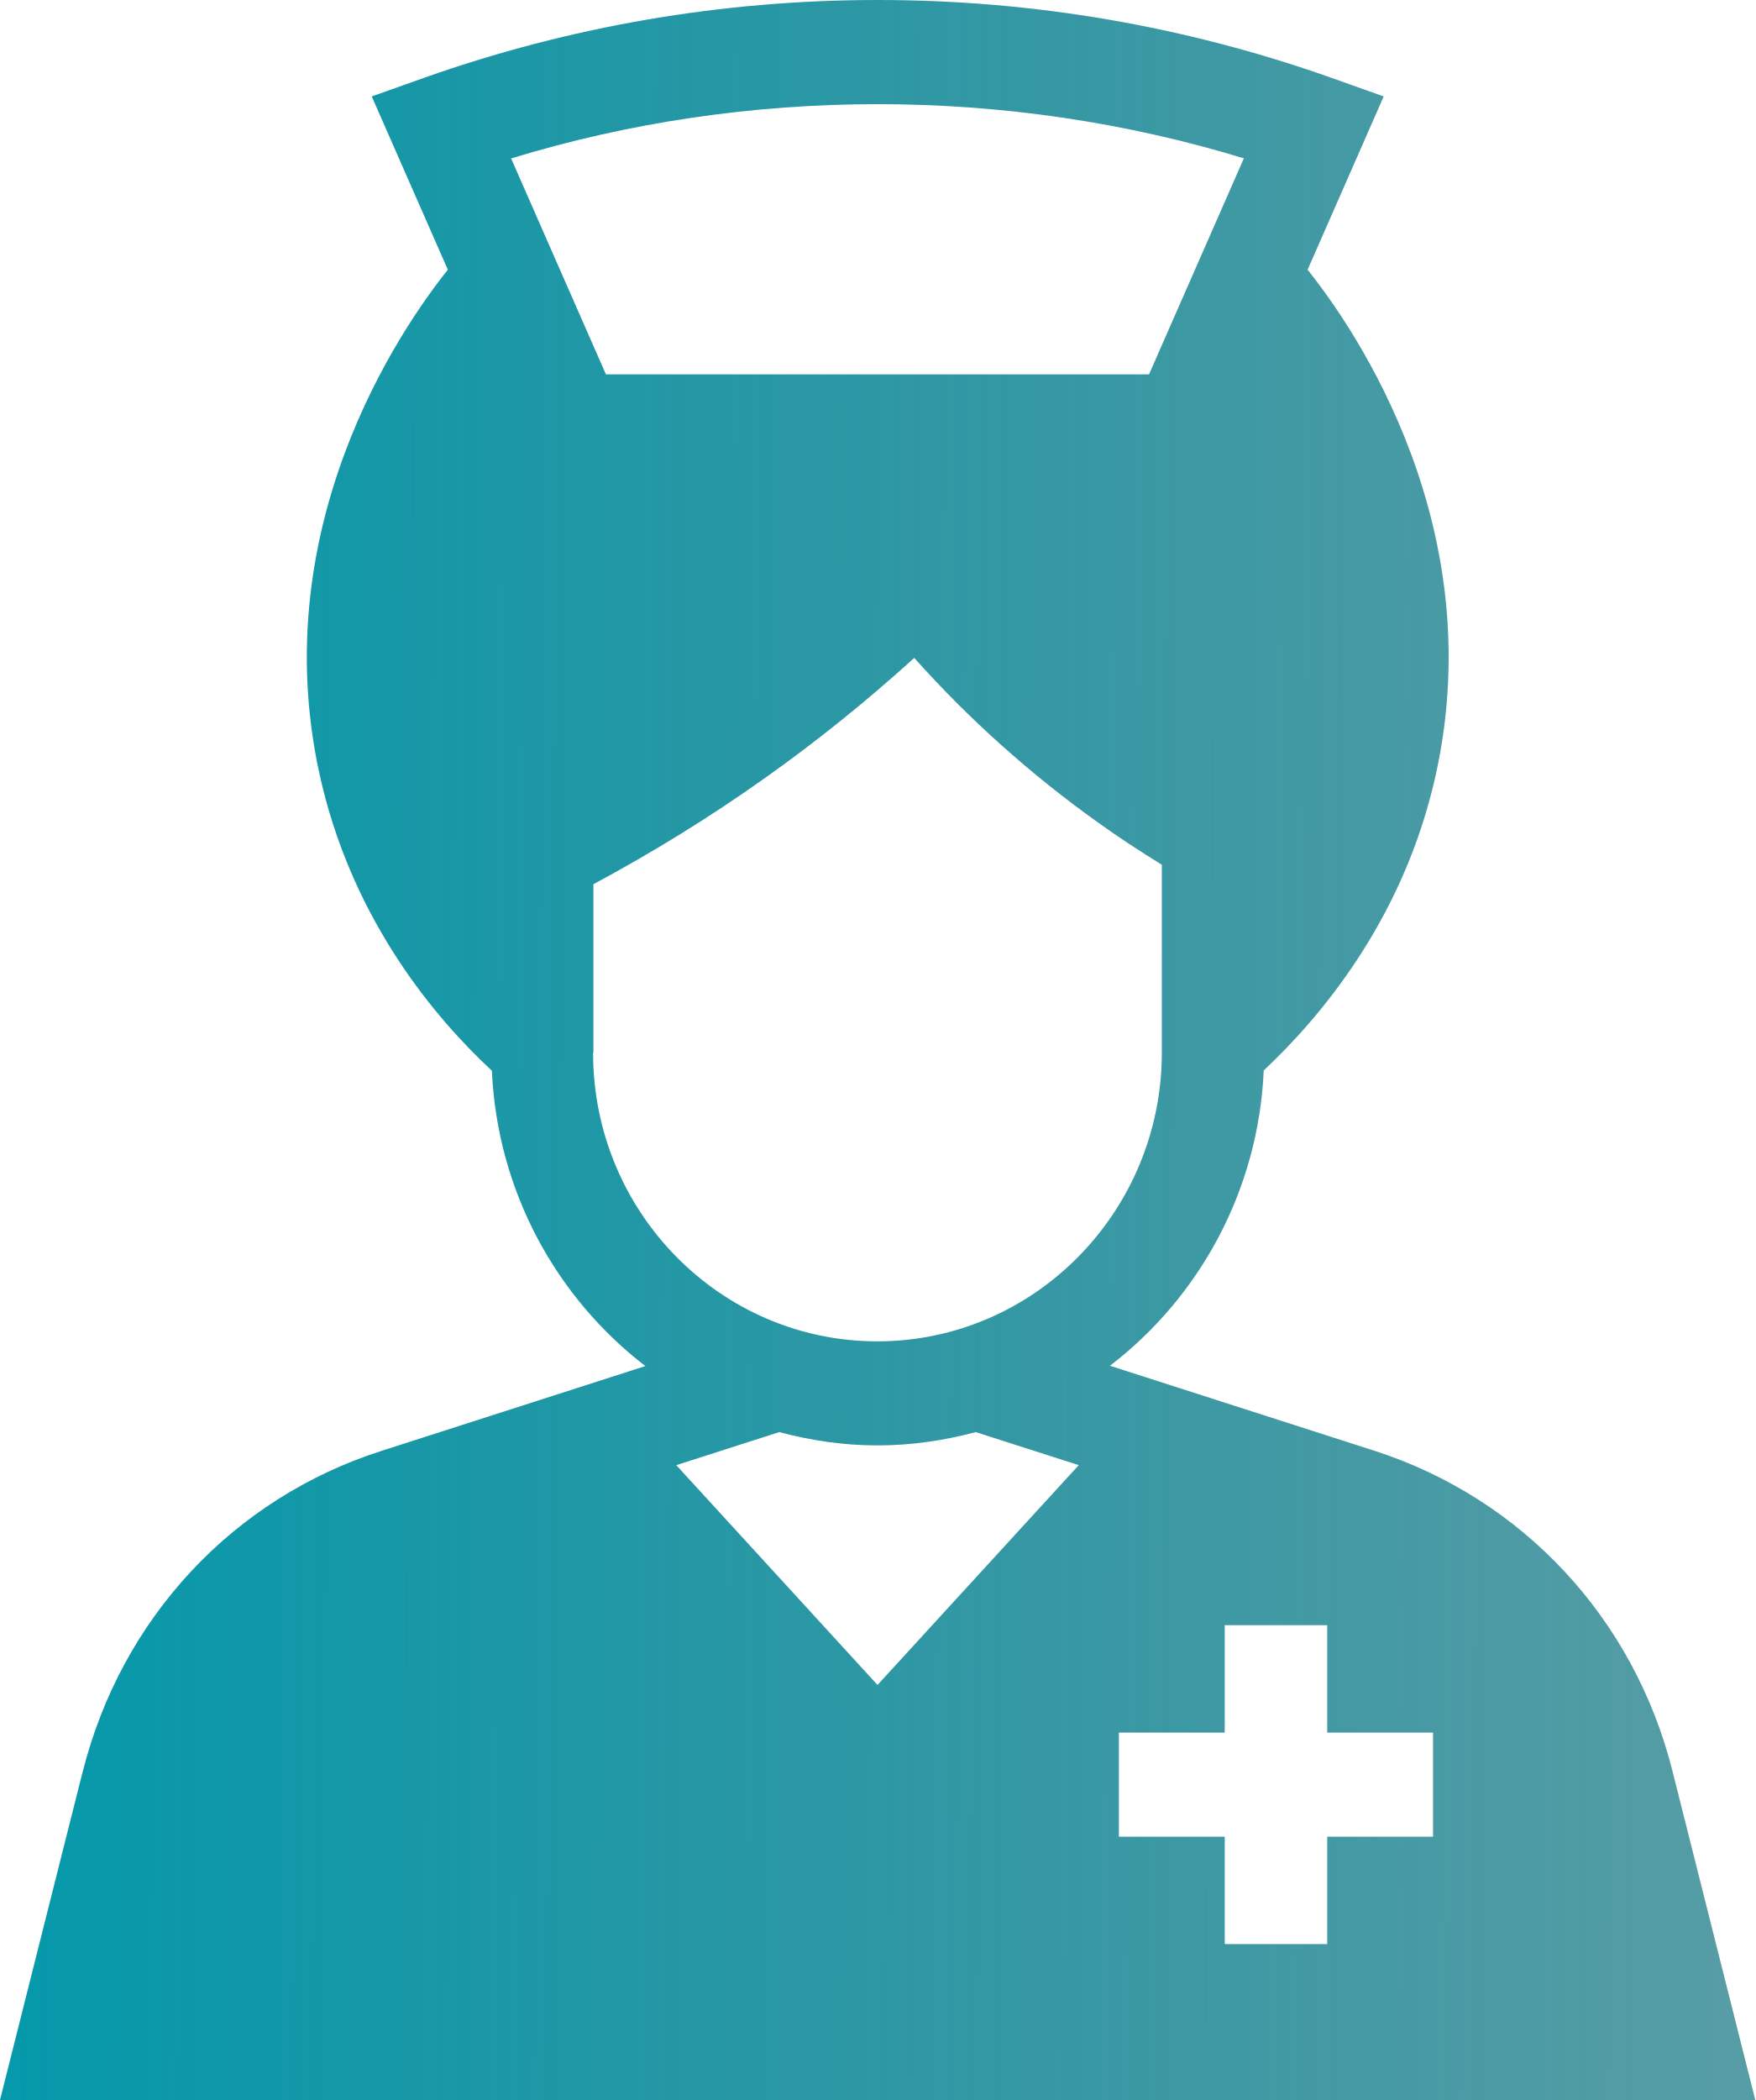
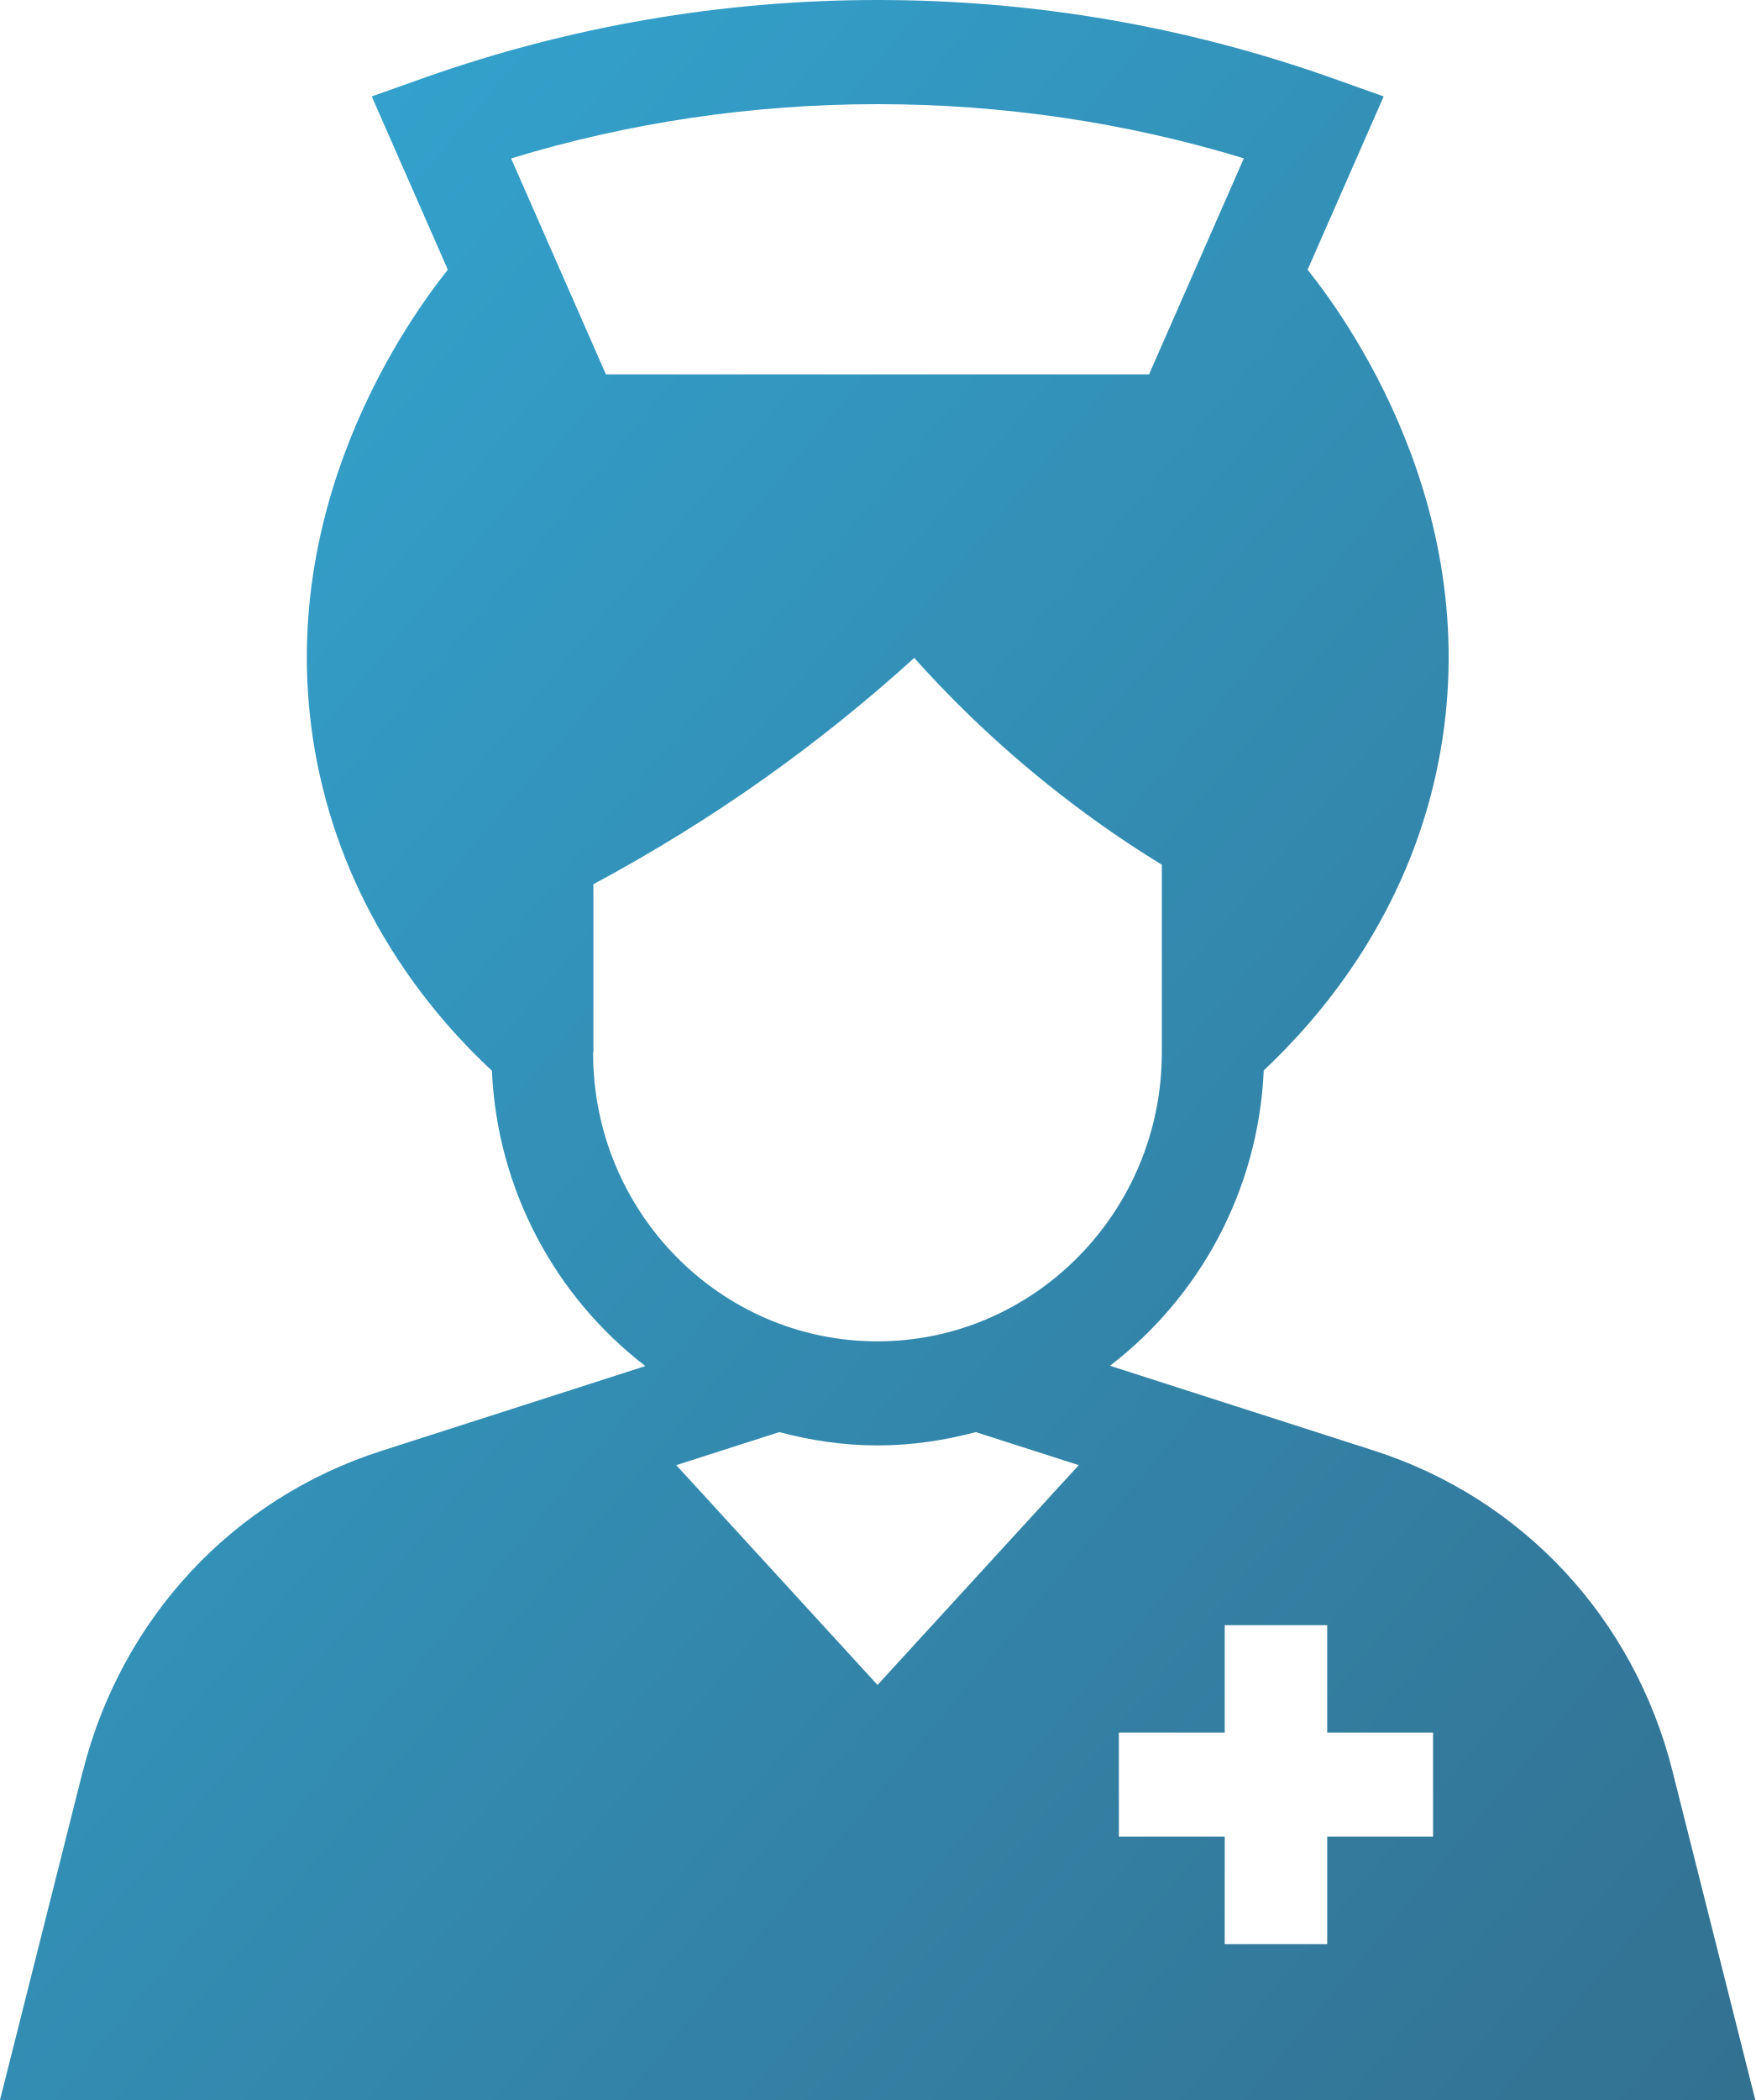
<svg xmlns="http://www.w3.org/2000/svg" width="51" height="61" viewBox="0 0 51 61" fill="none">
-   <path d="M2.406 51.447L0 61H51L48.594 51.447C47.477 47.004 44.231 43.521 39.921 42.137L32.25 39.672C34.842 37.685 36.561 34.594 36.718 31.093C38.37 29.543 40.665 26.807 41.634 22.857C43.452 15.43 39.342 9.521 37.992 7.835L40.203 2.801L38.676 2.258C34.452 0.762 30.022 0 25.502 0C20.982 0 16.551 0.765 12.328 2.258L10.801 2.801L13.012 7.835C11.665 9.52 7.555 15.43 9.37 22.857C10.339 26.816 12.631 29.561 14.292 31.102C14.449 34.6 16.162 37.691 18.751 39.681L11.08 42.146C6.769 43.527 3.529 47.005 2.406 51.456L2.406 51.447ZM41.637 53.351H38.562V56.471H35.584V53.351H32.509V50.328H35.584V47.208H38.562V50.328H41.637V53.351ZM36.139 4.602L33.385 10.875H17.605L14.85 4.602C21.724 2.5 29.266 2.5 36.149 4.602H36.139ZM17.241 30.582V25.685C18.954 24.764 20.615 23.743 22.2 22.618C23.719 21.543 25.179 20.366 26.564 19.111C28.163 20.903 29.958 22.503 31.904 23.893C32.506 24.324 33.126 24.732 33.757 25.118V30.573C33.757 35.199 30.048 38.963 25.49 38.963C20.932 38.963 17.232 35.208 17.232 30.583L17.241 30.582ZM25.499 41.986C26.488 41.986 27.442 41.841 28.35 41.599L31.343 42.559L25.496 48.944C24.015 47.326 21.357 44.424 19.649 42.559L22.642 41.599C23.55 41.841 24.504 41.986 25.493 41.986H25.499Z" fill="url(#paint0_linear_6125_63)" />
+   <path d="M2.406 51.447L0 61H51L48.594 51.447C47.477 47.004 44.231 43.521 39.921 42.137L32.25 39.672C34.842 37.685 36.561 34.594 36.718 31.093C38.37 29.543 40.665 26.807 41.634 22.857C43.452 15.43 39.342 9.521 37.992 7.835L40.203 2.801L38.676 2.258C34.452 0.762 30.022 0 25.502 0C20.982 0 16.551 0.765 12.328 2.258L10.801 2.801L13.012 7.835C11.665 9.52 7.555 15.43 9.37 22.857C10.339 26.816 12.631 29.561 14.292 31.102C14.449 34.6 16.162 37.691 18.751 39.681L11.08 42.146C6.769 43.527 3.529 47.005 2.406 51.456L2.406 51.447ZM41.637 53.351H38.562V56.471H35.584V53.351H32.509V50.328H35.584V47.208H38.562V50.328H41.637V53.351ZM36.139 4.602L33.385 10.875H17.605L14.85 4.602C21.724 2.5 29.266 2.5 36.149 4.602H36.139ZM17.241 30.582V25.685C18.954 24.764 20.615 23.743 22.2 22.618C23.719 21.543 25.179 20.366 26.564 19.111C28.163 20.903 29.958 22.503 31.904 23.893C32.506 24.324 33.126 24.732 33.757 25.118V30.573C33.757 35.199 30.048 38.963 25.49 38.963C20.932 38.963 17.232 35.208 17.232 30.583L17.241 30.582ZM25.499 41.986C26.488 41.986 27.442 41.841 28.35 41.599L31.343 42.559L25.496 48.944C24.015 47.326 21.357 44.424 19.649 42.559L22.642 41.599C23.55 41.841 24.504 41.986 25.493 41.986H25.499Z" fill="url(#paint0_linear_6125_63)" fill-opacity="0.8" />
  <defs>
-     <linearGradient id="paint0_linear_6125_63" x1="0" y1="30.5" x2="62.51" y2="30.866" gradientUnits="userSpaceOnUse">
-       <stop stop-color="#0499AB" />
-       <stop offset="1" stop-color="#06646F" stop-opacity="0.6" />
+     <linearGradient id="paint0_linear_6125_63" x1="6.316" y1="2.302" x2="70.689" y2="56.007" gradientUnits="userSpaceOnUse">
+       <stop stop-color="#008DC3" />
+       <stop offset="1" stop-color="#004268" />
    </linearGradient>
  </defs>
</svg>
